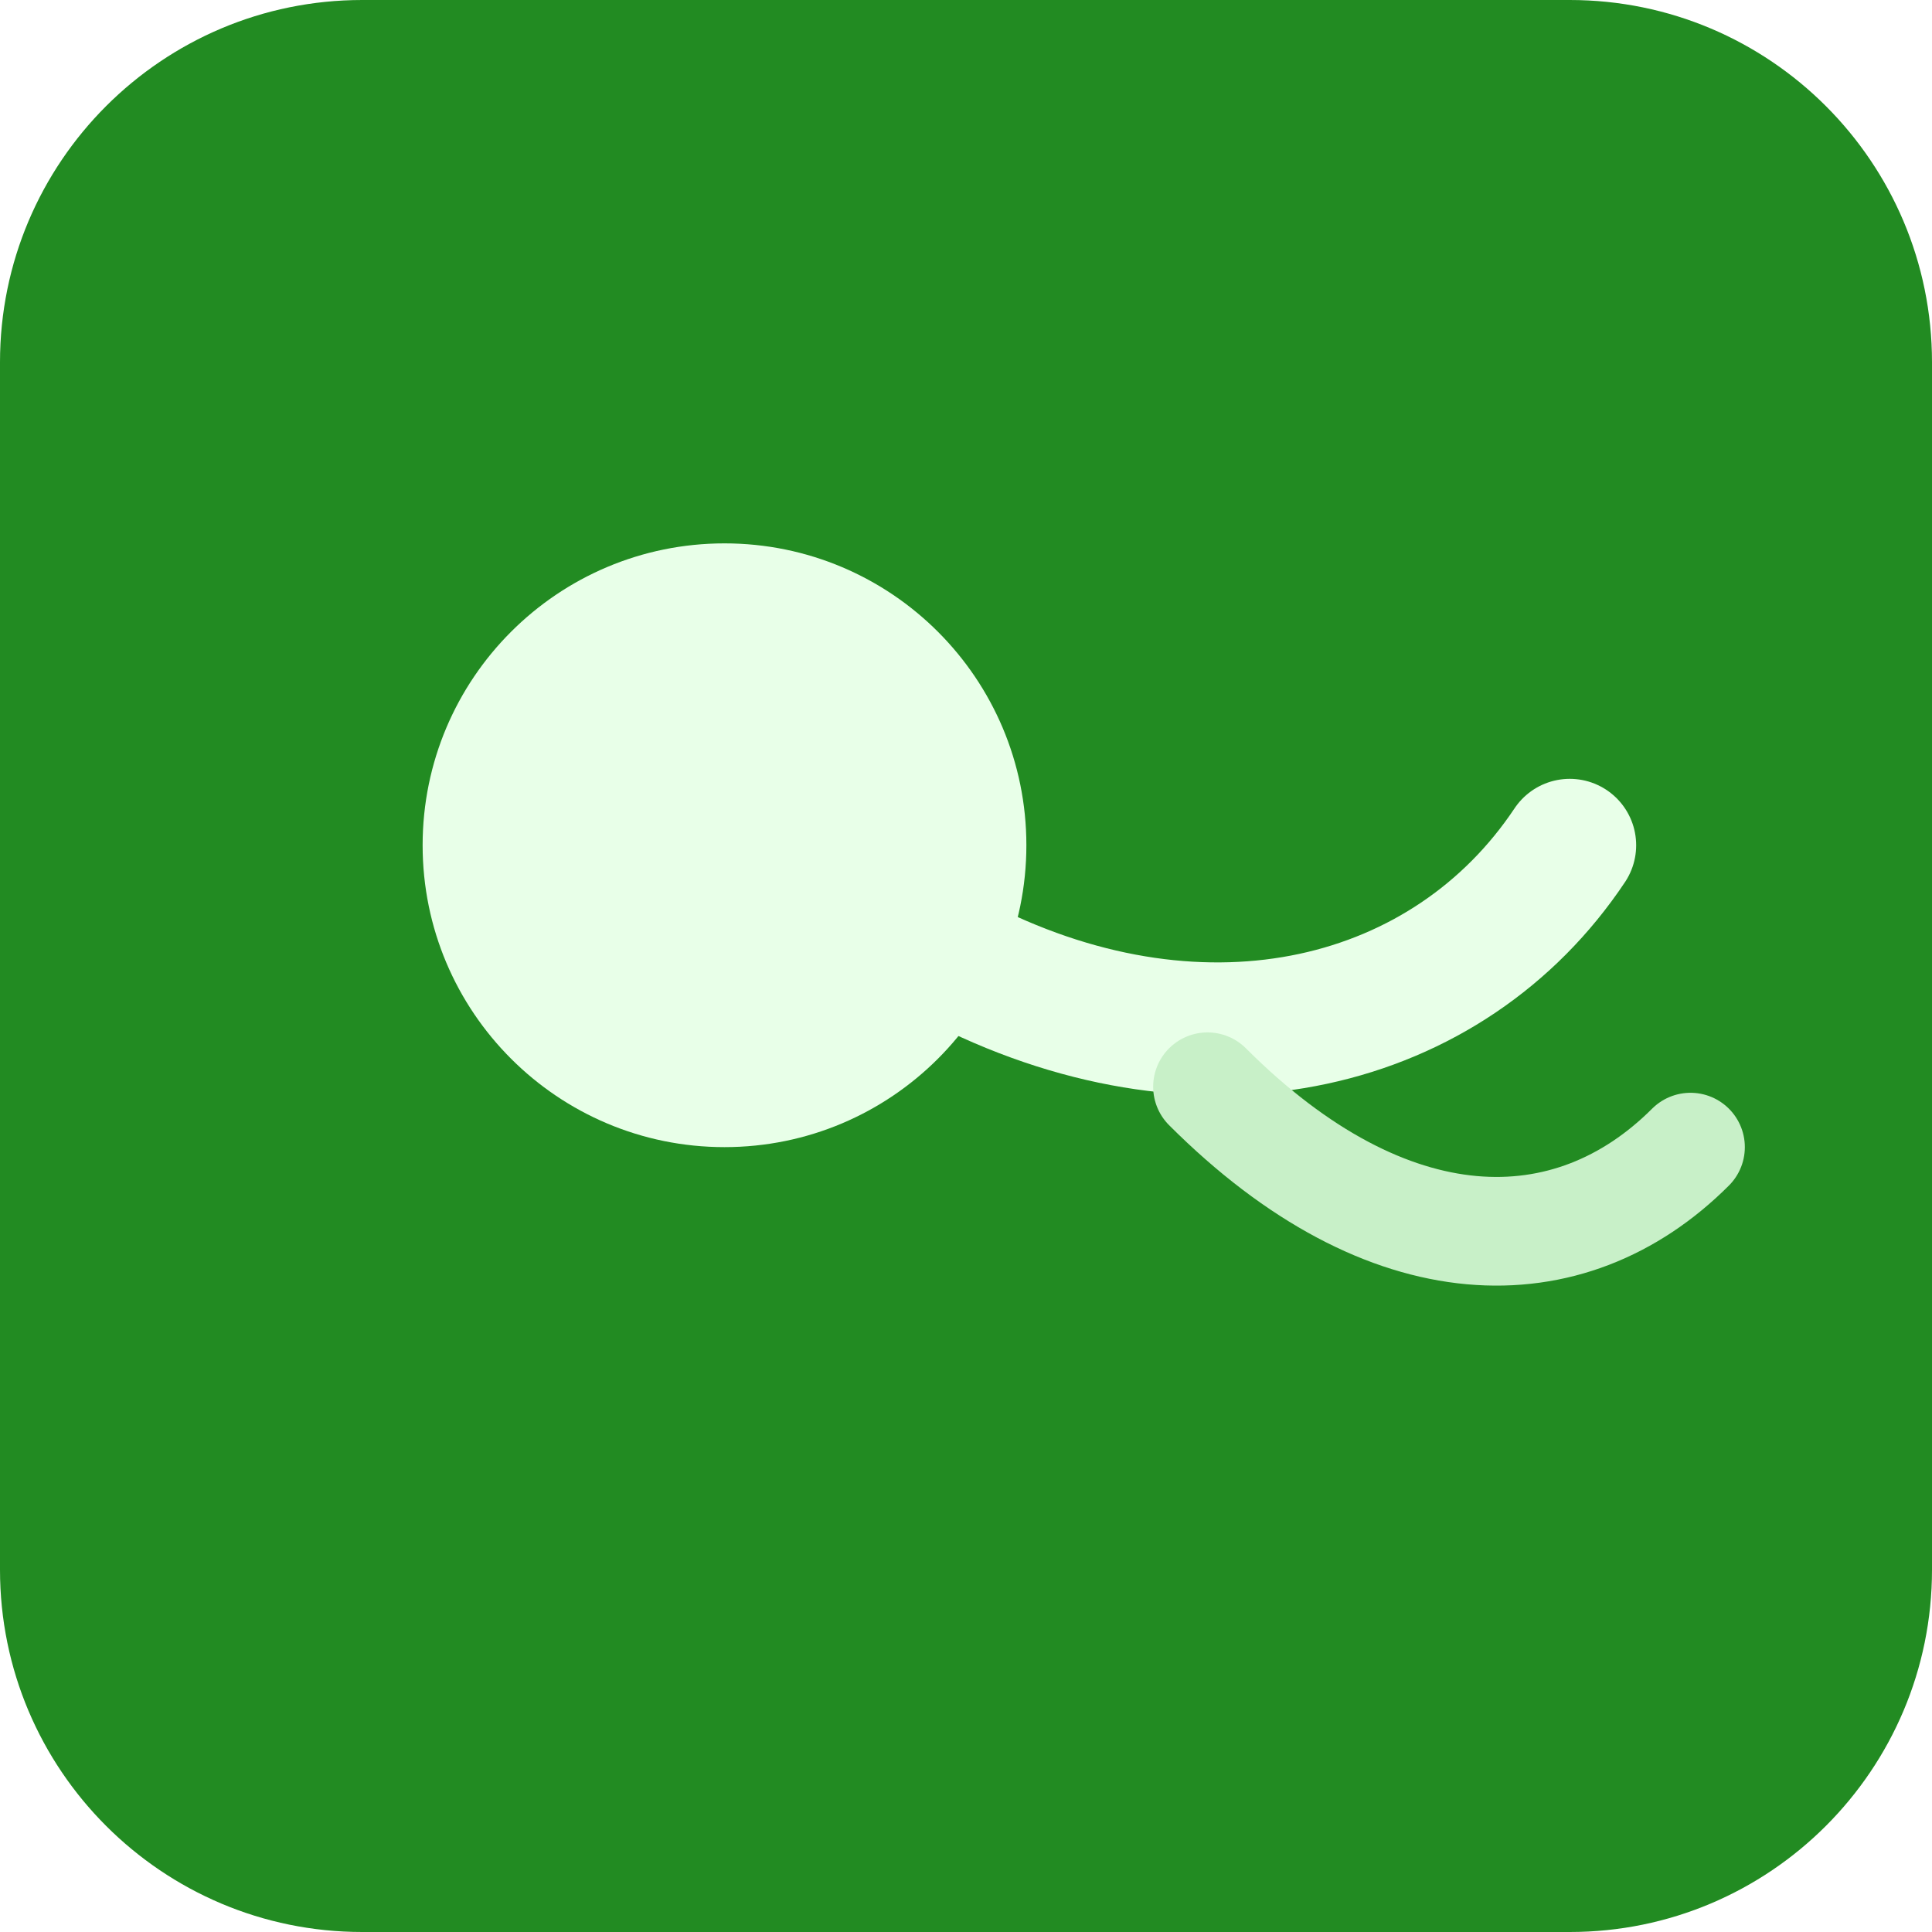
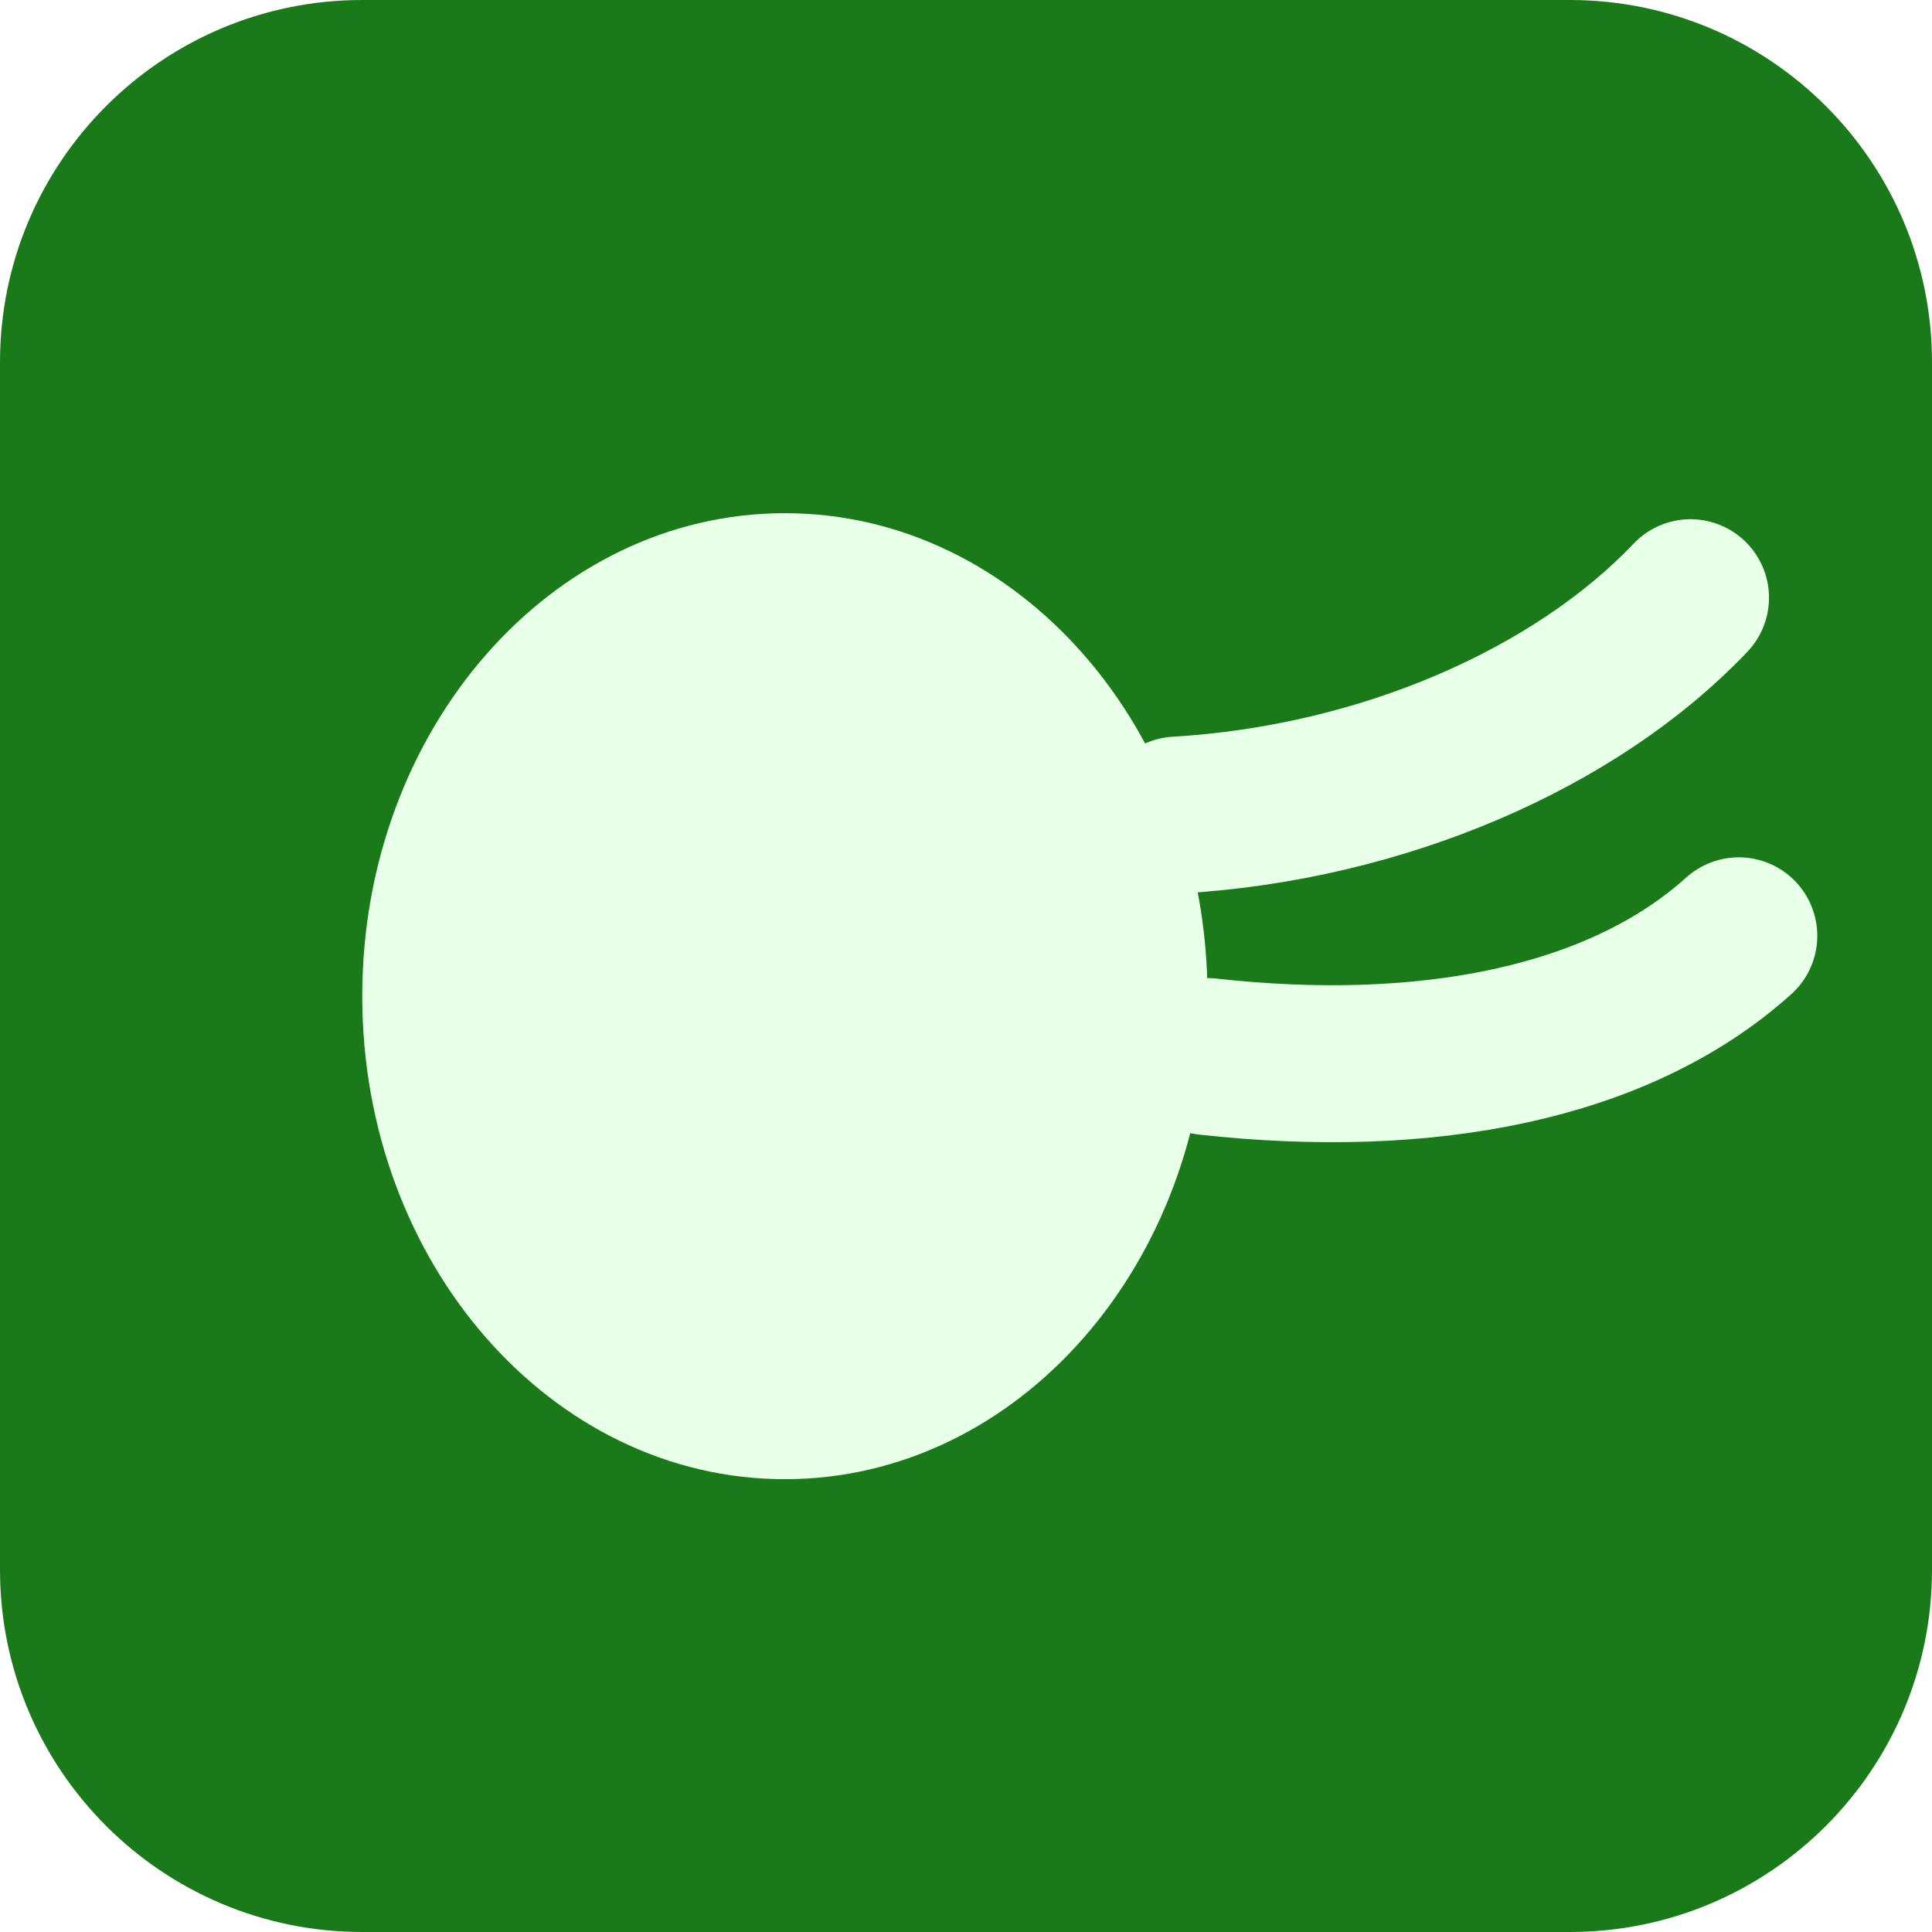
<svg xmlns="http://www.w3.org/2000/svg" viewBox="0 0 32 32" fill="none">
-   <rect width="32" height="32" rx="6" fill="#228b22" />
-   <circle cx="12" cy="14" r="5" fill="#e8ffe8" />
-   <path d="M16 16c4 2 8 1 10-2" stroke="#e8ffe8" stroke-width="2.2" stroke-linecap="round" />
-   <path d="M20 18c3 3 6 3 8 1" stroke="#c8f0c8" stroke-width="1.8" stroke-linecap="round" />
+   <rect width="32" height="32" rx="6" fill="#1a7a1a" />
+   <ellipse cx="13" cy="16.5" rx="7" ry="8" fill="#e8ffe8" />
+   <path d="M19.5 13.5c3.4-.2 6.6-1.6 8.5-3.6M20 17.5c3.6.4 6.8-.2 8.8-2" stroke="#e8ffe8" stroke-width="2.6" stroke-linecap="round" />
</svg>
